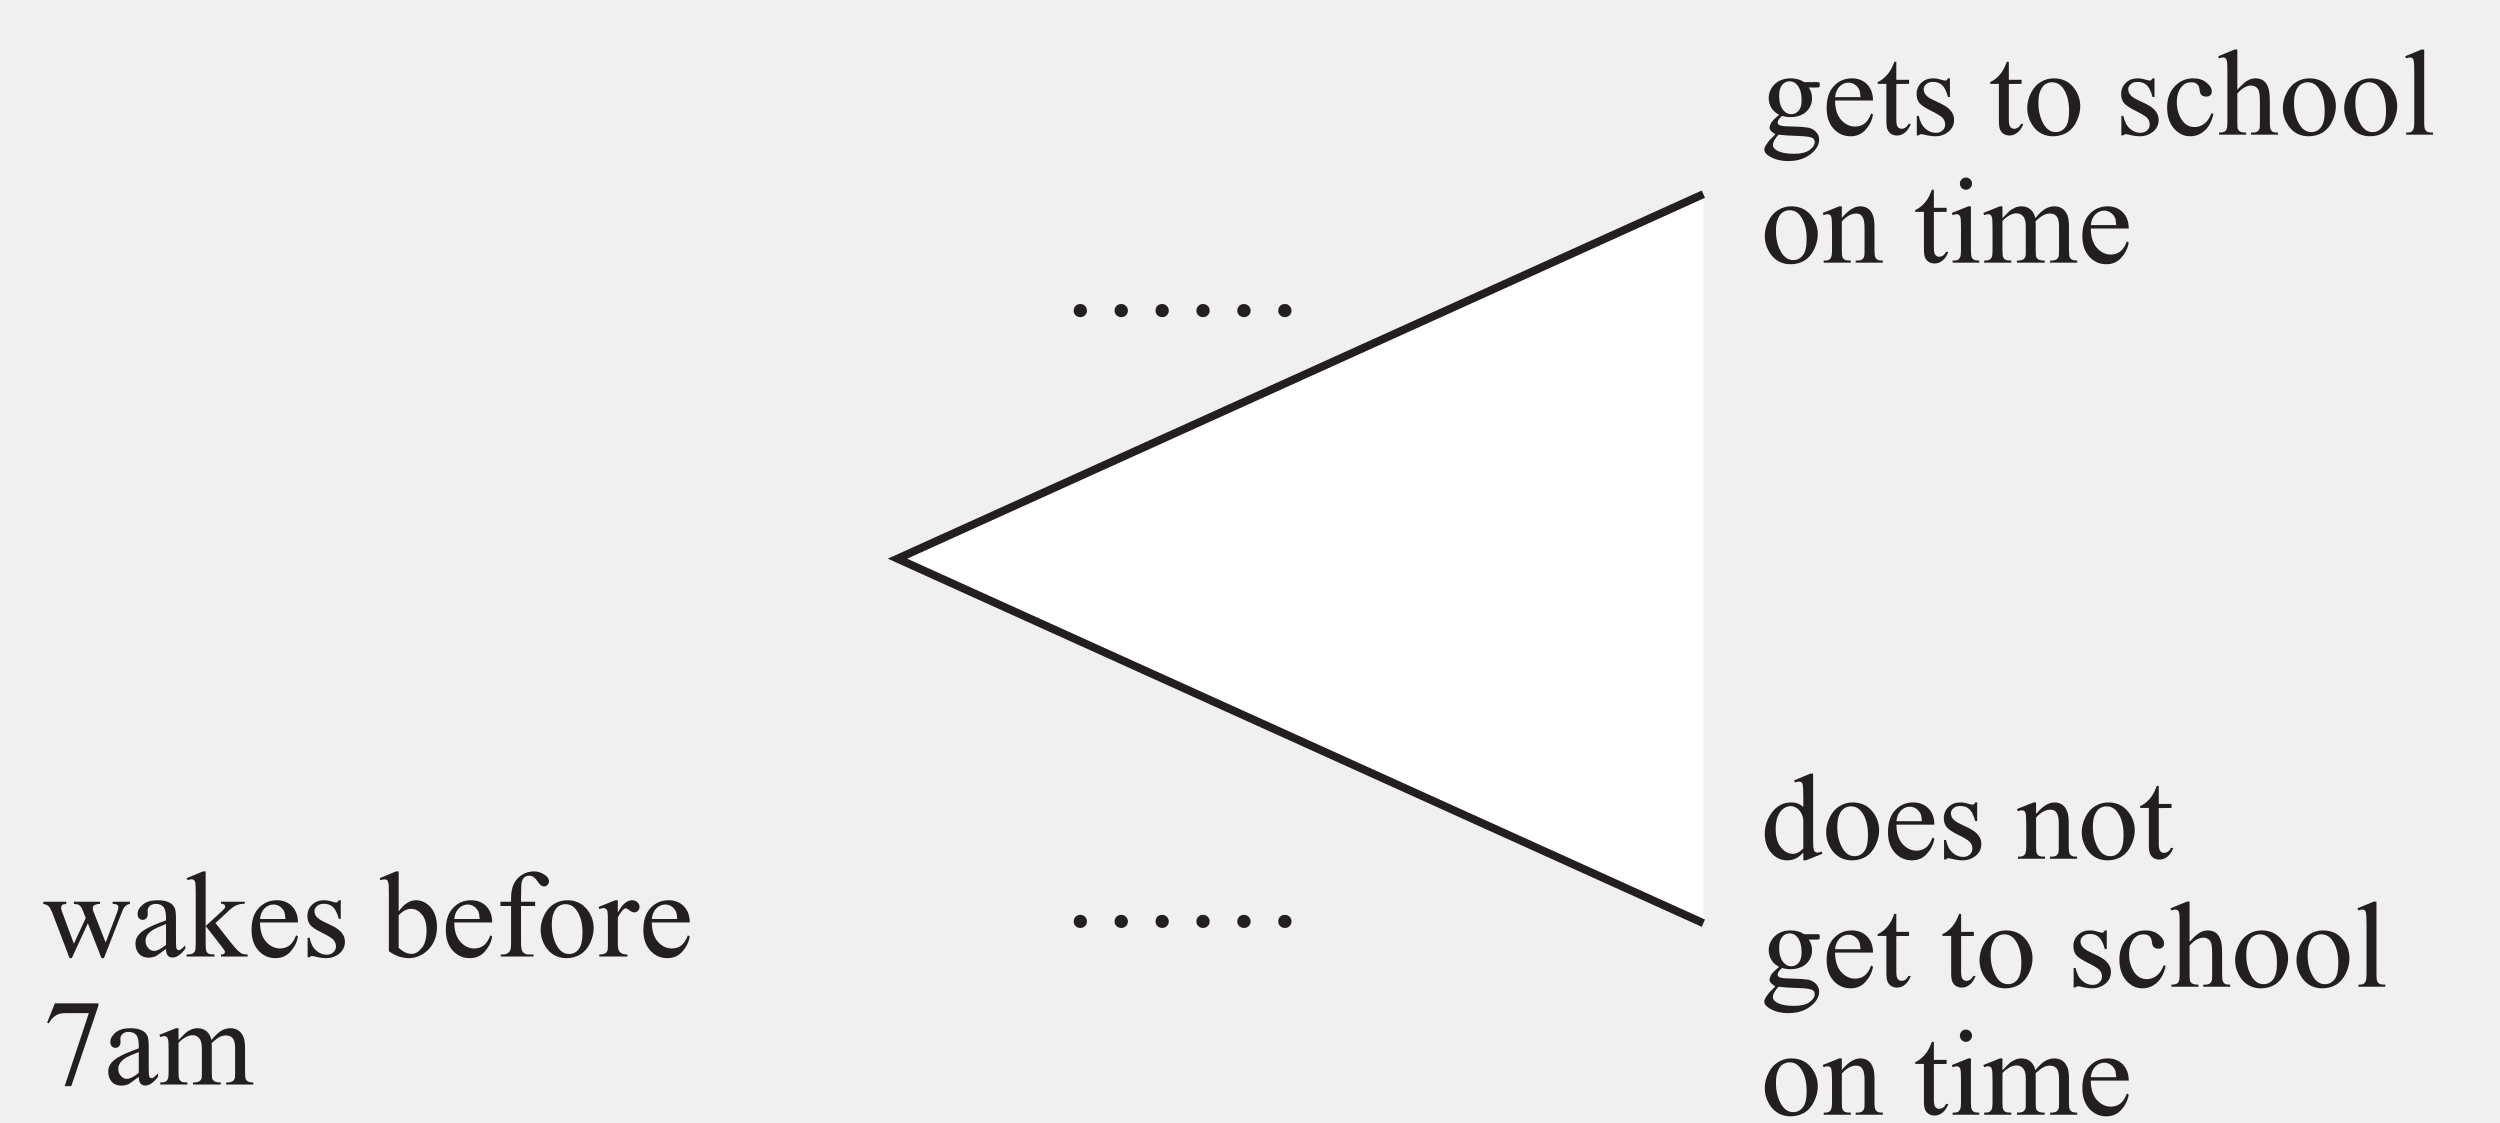
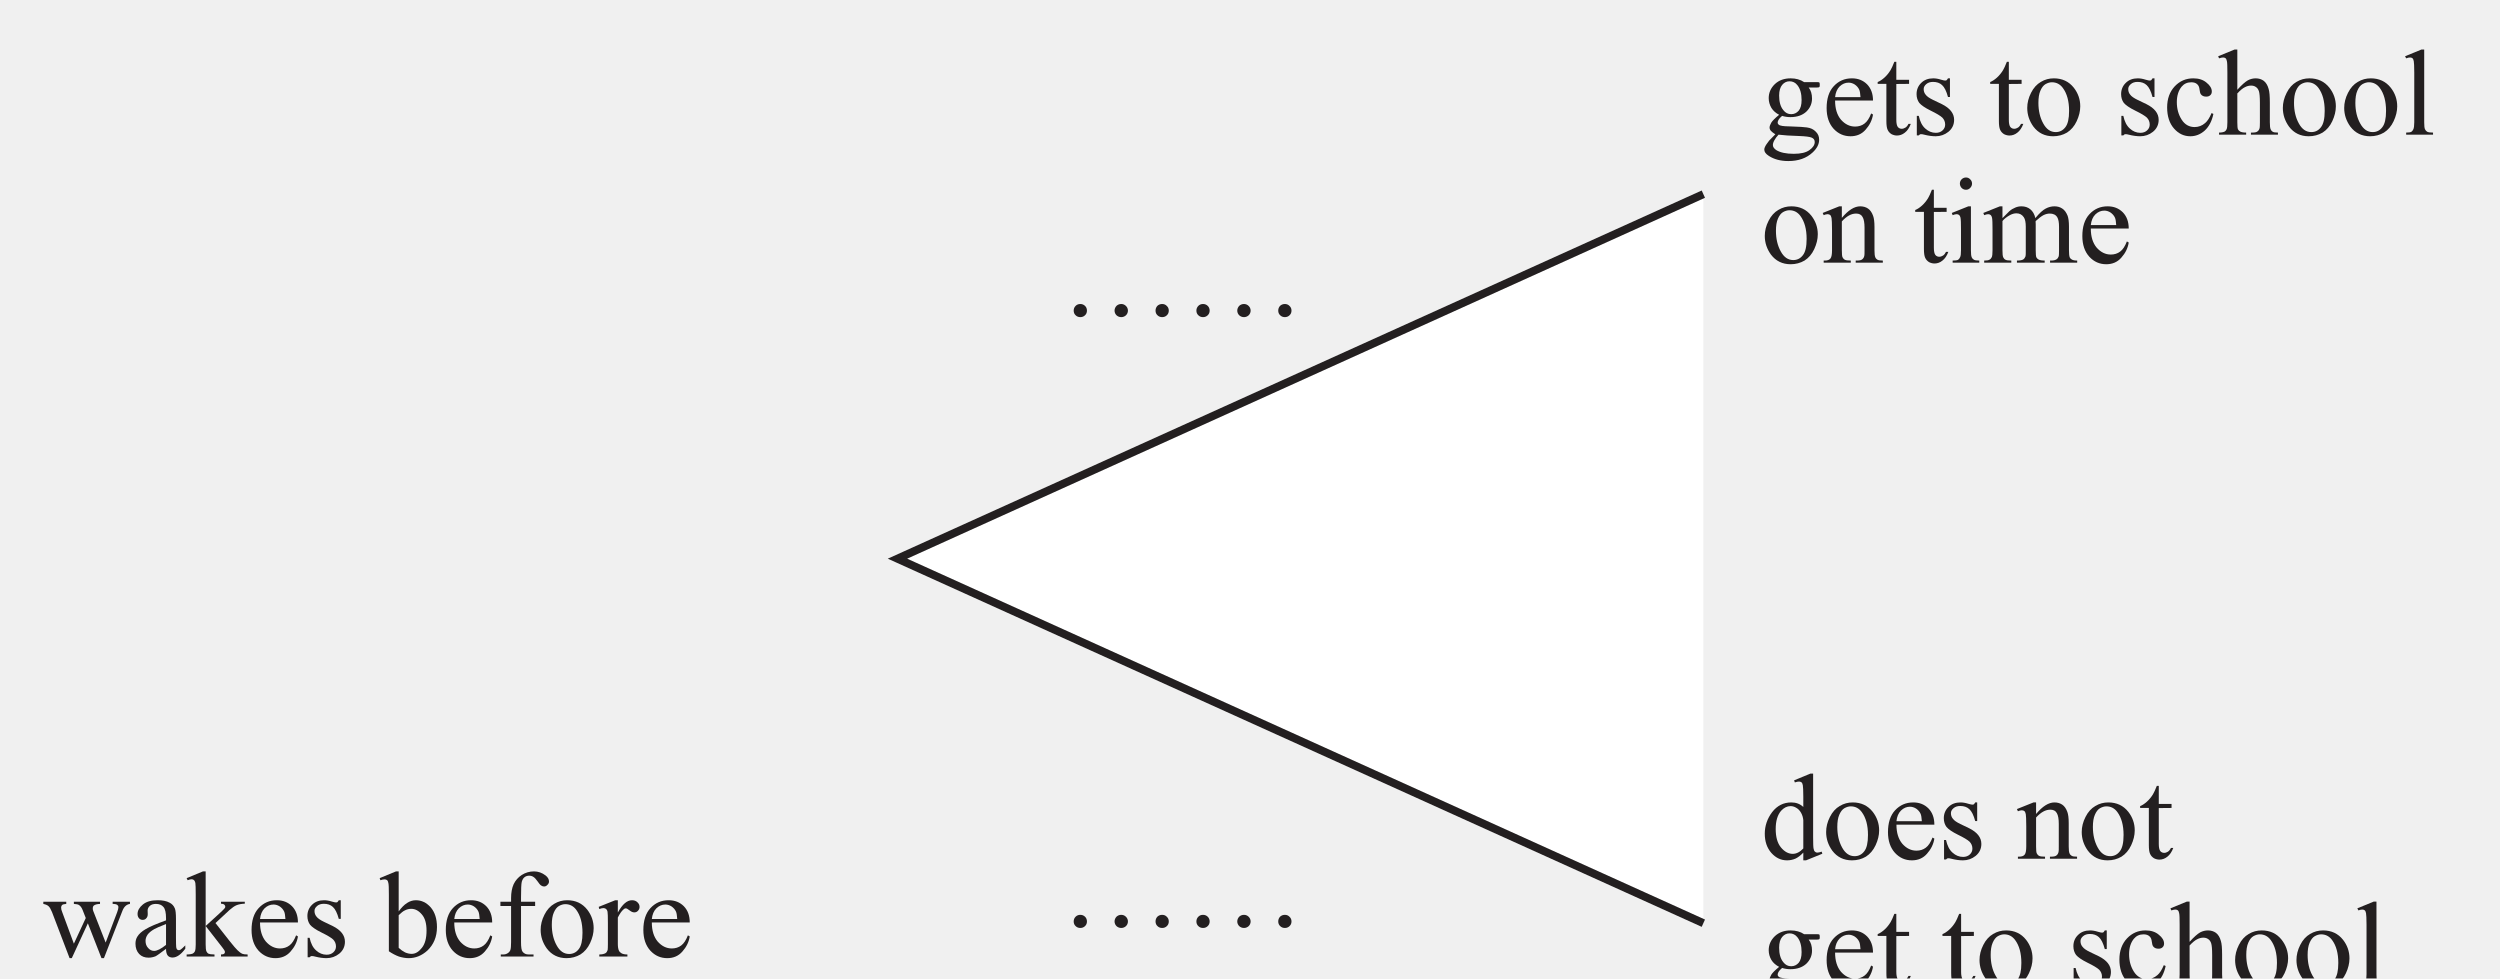
- <svg xmlns="http://www.w3.org/2000/svg" xmlns:xlink="http://www.w3.org/1999/xlink" data-id="0607_2023MJ_32_q11a_diagram1" data-width-mm="82.66" data-height-mm="37.11" data-measure="false" data-source="0607/32 MJ 2023 p15" version="1.1" width="234.299" height="105.2" viewBox="0 0 234.299 105.2">
+ <svg xmlns="http://www.w3.org/2000/svg" xmlns:xlink="http://www.w3.org/1999/xlink" data-id="0607_2023MJ_32_q11a_diagram1" data-width-mm="82.66" data-height-mm="32.35" data-measure="false" data-source="0607/32 MJ 2023 p15" version="1.1" width="234.299" height="91.7" viewBox="0 0 234.299 91.7">
  <defs>
    <clipPath id="clip_1">
-       <path transform="matrix(1,0,0,-1,-221.999,705.089)" d="M222 599.89H456.3V705.09H222Z" />
+       <path transform="matrix(1,0,0,-1,-221.999,705.089)" d="M222 613.39H456.3V705.09H222Z" />
    </clipPath>
    <clipPath id="clip_2">
      <path transform="matrix(1,0,0,-1,-221.999,705.089)" d="M0 0H595.276V841.89H0Z" />
    </clipPath>
    <clipPath id="clip_3">
      <path transform="matrix(1,0,0,-1,-221.999,705.089)" d="M0 0H595.276V841.89H0Z" />
    </clipPath>
    <clipPath id="clip_4">
      <path transform="matrix(1,0,0,-1,-221.999,705.089)" d="M145.028 449.817H450.248V701.985H145.028Z" />
    </clipPath>
    <path id="font_5_90" d="M.006 .447H.193V.429C.176 .428 .165 .425 .159 .420 .154 .415 .151 .408 .151 .399 .151 .389 .154 .376 .160 .362L.255 .105 .352 .314 .326 .380C.318 .400 .308 .413 .295 .421 .288 .425 .275 .428 .255 .429V.447H.468V.429C.445 .428 .428 .424 .418 .416 .412 .411 .409 .403 .409 .391 .409 .385 .410 .378 .413 .371L.514 .114 .608 .362C.615 .380 .618 .394 .618 .404 .618 .410 .615 .416 .609 .421 .602 .426 .590 .429 .571 .429V.447H.712V.429C.684 .425 .663 .406 .650 .371L.500-.013H.480L.369 .271 .238-.013H.220L.077 .362C.067 .386 .058 .402 .049 .410 .040 .419 .025 .425 .006 .429V.447Z" />
    <path id="font_5_68" d="M.284 .063C.238 .028 .209 .007 .198 .002 .180-.005 .161-.009 .142-.009 .111-.009 .085 .000 .065 .021 .045 .043 .035 .070 .035 .105 .035 .127 .040 .146 .050 .162 .063 .184 .086 .205 .119 .224 .152 .244 .207 .267 .284 .295V.313C.284 .357 .277 .388 .263 .404 .249 .421 .228 .429 .201 .429 .181 .429 .164 .424 .152 .413 .140 .402 .134 .389 .134 .375L.135 .346C.135 .331 .131 .320 .123 .312 .116 .303 .106 .299 .093 .299 .081 .299 .071 .304 .064 .312 .056 .321 .052 .332 .052 .347 .052 .375 .067 .401 .095 .424 .124 .448 .164 .459 .216 .459 .256 .459 .288 .453 .313 .439 .333 .429 .347 .414 .356 .392 .362 .378 .365 .350 .365 .306V.155C.365 .112 .366 .086 .367 .076 .369 .067 .371 .060 .375 .057 .379 .054 .383 .052 .388 .052 .393 .052 .398 .053 .402 .056 .409 .060 .422 .072 .441 .091V.064C.405 .015 .370-.008 .337-.008 .321-.008 .308-.003 .299 .007 .289 .018 .284 .037 .284 .063M.284 .095V.265C.235 .246 .203 .232 .189 .224 .163 .209 .145 .194 .134 .179 .123 .163 .117 .146 .117 .128 .117 .104 .124 .085 .138 .070 .152 .054 .168 .046 .187 .046 .211 .046 .244 .063 .284 .095Z" />
    <path id="font_5_78" d="M.163 .694V.249L.277 .353C.301 .375 .315 .389 .319 .395 .321 .399 .323 .402 .323 .406 .323 .413 .320 .418 .315 .423 .309 .428 .300 .430 .288 .431V.447H.482V.431C.456 .430 .434 .426 .416 .419 .398 .412 .379 .398 .357 .379L.243 .273 .357 .128C.389 .088 .411 .062 .422 .052 .437 .037 .451 .027 .463 .022 .471 .019 .485 .017 .505 .017V0H.288V.017C.300 .017 .309 .019 .313 .023 .318 .026 .320 .031 .320 .037 .320 .045 .313 .057 .300 .073L.163 .249V.101C.163 .072 .165 .052 .169 .043 .173 .034 .179 .027 .187 .023 .194 .020 .210 .017 .235 .017V0H.008V.017C.031 .017 .048 .020 .059 .025 .066 .029 .071 .035 .075 .042 .080 .053 .082 .072 .082 .098V.505C.082 .557 .081 .588 .079 .600 .076 .611 .073 .619 .067 .623 .062 .628 .055 .630 .047 .630 .040 .630 .030 .627 .016 .622L.008 .639 .141 .694H.163Z" />
    <path id="font_5_72" d="M.106 .278C.106 .212 .122 .160 .154 .122 .187 .085 .225 .066 .269 .066 .298 .066 .324 .074 .345 .090 .367 .106 .385 .134 .400 .173L.415 .164C.408 .119 .388 .078 .355 .041 .323 .004 .281-.013 .232-.013 .178-.013 .132 .007 .094 .048 .056 .090 .037 .146 .037 .217 .037 .293 .056 .353 .095 .395 .135 .438 .184 .459 .243 .459 .293 .459 .334 .443 .367 .410 .399 .377 .415 .333 .415 .278H.106M.106 .306H.313C.311 .335 .308 .355 .303 .366 .295 .384 .282 .398 .266 .409 .250 .419 .233 .424 .216 .424 .189 .424 .165 .414 .143 .393 .122 .372 .110 .343 .106 .306Z" />
    <path id="font_5_86" d="M.320 .459V.307H.304C.291 .355 .275 .387 .256 .404 .237 .422 .212 .430 .182 .430 .159 .430 .141 .424 .127 .412 .113 .400 .106 .387 .106 .372 .106 .354 .111 .339 .122 .326 .132 .312 .152 .298 .183 .283L.254 .249C.320 .216 .354 .174 .354 .121 .354 .081 .338 .048 .307 .023 .277-.001 .242-.013 .204-.013 .177-.013 .145-.009 .110 .000 .100 .003 .091 .004 .084 .004 .076 .004 .071 .000 .066-.006H.050V.153H.066C.076 .107 .093 .073 .119 .050 .144 .027 .173 .015 .205 .015 .228 .015 .246 .022 .260 .035 .274 .048 .281 .064 .281 .082 .281 .105 .273 .123 .258 .139 .242 .154 .210 .173 .163 .196 .116 .219 .085 .241 .070 .259 .056 .278 .048 .302 .048 .330 .048 .367 .061 .398 .086 .422 .111 .447 .144 .459 .184 .459 .202 .459 .223 .456 .248 .448 .265 .443 .276 .441 .281 .441 .286 .441 .291 .442 .293 .444 .296 .447 .300 .452 .304 .459H.320Z" />
    <path id="font_5_3" d="" />
    <path id="font_5_69" d="M.153 .368C.197 .429 .243 .459 .293 .459 .339 .459 .379 .440 .414 .401 .448 .361 .465 .308 .465 .240 .465 .161 .438 .097 .386 .048 .340 .007 .290-.013 .234-.013 .208-.013 .182-.008 .155 .000 .128 .010 .101 .024 .073 .043V.505C.073 .556 .072 .587 .069 .599 .067 .611 .063 .619 .058 .623 .052 .627 .046 .629 .038 .629 .029 .629 .018 .627 .004 .622L-.002 .639 .131 .694H.153V.368M.153 .337V.071C.170 .055 .187 .043 .205 .034 .223 .026 .241 .022 .259 .022 .289 .022 .316 .038 .342 .071 .368 .103 .380 .150 .380 .212 .380 .269 .368 .313 .342 .343 .316 .374 .287 .389 .255 .389 .238 .389 .220 .385 .203 .376 .190 .370 .173 .357 .153 .337Z" />
    <path id="font_5_73" d="M.206 .412V.118C.206 .076 .210 .050 .219 .039 .231 .024 .247 .017 .268 .017H.308V0H.041V.017H.061C.074 .017 .086 .020 .097 .027 .107 .033 .115 .042 .119 .053 .123 .064 .125 .086 .125 .118V.412H.038V.447H.125V.476C.125 .521 .132 .559 .146 .590 .161 .621 .183 .646 .212 .665 .242 .684 .275 .694 .312 .694 .346 .694 .377 .683 .406 .661 .425 .646 .434 .630 .434 .611 .434 .602 .430 .592 .421 .584 .413 .575 .404 .571 .394 .571 .387 .571 .379 .573 .370 .579 .362 .584 .352 .596 .340 .614 .328 .631 .317 .643 .307 .649 .297 .656 .285 .659 .273 .659 .258 .659 .245 .655 .235 .647 .224 .639 .217 .626 .212 .609 .208 .593 .206 .549 .206 .479V.447H.321V.412H.206Z" />
    <path id="font_5_82" d="M.25 .459C.317 .459 .372 .434 .413 .382 .447 .338 .465 .288 .465 .231 .465 .191 .455 .151 .436 .110 .417 .069 .390 .038 .357 .017 .323-.003 .285-.013 .244-.013 .177-.013 .123 .013 .083 .066 .050 .112 .033 .162 .033 .218 .033 .259 .043 .300 .064 .341 .084 .381 .111 .411 .144 .430 .177 .450 .212 .459 .25 .459M.234 .427C.217 .427 .200 .422 .182 .412 .165 .402 .151 .384 .140 .358 .129 .333 .124 .300 .124 .259 .124 .195 .137 .139 .163 .092 .189 .044 .223 .021 .265 .021 .297 .021 .323 .034 .343 .060 .364 .086 .374 .130 .374 .194 .374 .273 .357 .335 .323 .381 .300 .412 .270 .427 .234 .427Z" />
    <path id="font_5_85" d="M.162 .459V.359C.199 .426 .237 .459 .277 .459 .295 .459 .310 .454 .321 .443 .333 .432 .339 .420 .339 .405 .339 .393 .335 .382 .326 .373 .318 .364 .308 .360 .296 .360 .284 .360 .272 .365 .258 .376 .243 .388 .233 .393 .226 .393 .220 .393 .214 .390 .207 .383 .192 .370 .177 .348 .162 .318V.104C.162 .079 .165 .061 .171 .048 .175 .039 .183 .032 .193 .026 .204 .020 .220 .017 .240 .017V0H.011V.017C.034 .017 .050 .021 .062 .028 .070 .033 .075 .042 .079 .053 .080 .059 .081 .075 .081 .101V.273C.081 .325 .080 .356 .078 .366 .076 .376 .072 .383 .066 .388 .060 .392 .053 .395 .045 .395 .035 .395 .023 .392 .011 .387L.006 .405 .141 .459H.162Z" />
-     <path id="font_5_26" d="M.100 .662H.455V.643L.234-.013H.180L.377 .582H.195C.159 .582 .132 .577 .117 .568 .089 .553 .067 .530 .051 .499L.037 .504 .100 .662Z" />
-     <path id="font_5_80" d="M.164 .363C.196 .396 .215 .415 .221 .420 .236 .433 .252 .442 .269 .449 .285 .456 .302 .459 .319 .459 .347 .459 .371 .451 .391 .435 .411 .418 .425 .395 .432 .363 .465 .403 .493 .429 .517 .441 .540 .453 .563 .459 .588 .459 .612 .459 .633 .453 .651 .441 .670 .429 .684 .409 .695 .382 .702 .363 .706 .333 .706 .293V.101C.706 .073 .708 .054 .712 .043 .715 .036 .721 .030 .730 .025 .739 .020 .753 .017 .773 .017V0H.552V.017H.562C.581 .017 .596 .021 .606 .028 .614 .034 .619 .042 .623 .053 .624 .059 .625 .075 .625 .101V.292C.625 .328 .620 .354 .611 .369 .599 .390 .578 .400 .550 .400 .533 .400 .516 .396 .498 .387 .481 .378 .460 .362 .435 .339L.434 .334 .435 .313V.101C.435 .070 .437 .051 .440 .044 .444 .036 .450 .030 .459 .025 .469 .020 .485 .017 .508 .017V0H.282V.017C.306 .017 .323 .020 .333 .026 .342 .032 .348 .041 .352 .052 .354 .058 .354 .074 .354 .101V.292C.354 .328 .349 .354 .338 .370 .324 .391 .304 .402 .278 .402 .261 .402 .243 .397 .226 .388 .199 .373 .178 .357 .164 .339V.101C.164 .072 .166 .052 .170 .044 .174 .035 .180 .028 .188 .024 .196 .019 .212 .017 .236 .017V0H.015V.017C.036 .017 .050 .019 .058 .024 .066 .028 .072 .035 .077 .045 .081 .054 .083 .073 .083 .101V.271C.083 .320 .082 .352 .079 .366 .076 .377 .073 .384 .068 .388 .063 .392 .056 .395 .048 .395 .039 .395 .028 .392 .015 .387L.008 .405 .143 .459H.164V.363Z" />
    <clipPath id="clip_6">
      <path transform="matrix(1,0,0,-1,-221.999,705.089)" d="M145.028 449.817H450.248V701.985H145.028Z" />
    </clipPath>
    <path id="font_5_71" d="M.347 .050C.325 .027 .304 .011 .283 .001 .262-.008 .239-.013 .215-.013 .166-.013 .124 .006 .087 .047 .051 .088 .033 .140 .033 .204 .033 .268 .053 .327 .093 .380 .134 .433 .186 .459 .249 .459 .288 .459 .321 .447 .347 .422V.505C.347 .556 .345 .588 .343 .599 .341 .611 .337 .619 .332 .623 .326 .627 .320 .629 .312 .629 .304 .629 .292 .627 .278 .622L.272 .639 .405 .694H.427V.176C.427 .124 .428 .092 .431 .081 .433 .069 .437 .061 .443 .057 .448 .052 .454 .050 .461 .050 .470 .050 .482 .053 .497 .058L.502 .041 .369-.013H.347V.050M.347 .084V.314C.345 .336 .339 .356 .329 .374 .319 .392 .306 .406 .290 .415 .274 .425 .258 .429 .243 .429 .215 .429 .189 .416 .166 .391 .137 .357 .122 .308 .122 .243 .122 .177 .136 .127 .165 .092 .194 .057 .226 .040 .261 .040 .290 .040 .319 .054 .347 .084Z" />
    <path id="font_5_81" d="M.161 .365C.214 .428 .263 .459 .311 .459 .335 .459 .356 .453 .374 .441 .392 .429 .406 .409 .416 .381 .423 .362 .427 .332 .427 .291V.101C.427 .073 .429 .053 .434 .043 .437 .035 .443 .029 .451 .024 .459 .019 .474 .017 .495 .017V0H.274V.017H.283C.304 .017 .319 .020 .327 .027 .335 .033 .341 .042 .344 .055 .346 .060 .346 .075 .346 .101V.284C.346 .324 .341 .354 .330 .372 .320 .391 .302 .400 .277 .400 .238 .400 .200 .379 .161 .336V.101C.161 .071 .163 .052 .166 .045 .171 .035 .177 .028 .185 .024 .193 .019 .209 .017 .234 .017V0H.013V.017H.022C.045 .017 .061 .023 .069 .035 .077 .046 .081 .068 .081 .101V.266C.081 .320 .079 .353 .077 .364 .074 .376 .071 .384 .066 .388 .061 .392 .054 .395 .045 .395 .036 .395 .025 .392 .013 .387L.005 .405 .140 .459H.161V.365Z" />
    <path id="font_5_87" d="M.161 .594V.447H.265V.414L.161 .413V.122C.161 .093 .165 .074 .173 .063 .181 .053 .192 .048 .205 .048 .216 .048 .226 .052 .236 .058 .246 .065 .254 .075 .260 .088H.279C.267 .056 .251 .032 .230 .016 .210 .000 .188-.007 .166-.007 .151-.007 .136-.003 .122 .004 .108 .013 .097 .024 .090 .040 .083 .055 .080 .079 .080 .112V.414H.009V.429C.027 .436 .045 .448 .064 .465 .083 .482 .100 .503 .114 .526 .122 .539 .132 .561 .145 .594H.161Z" />
    <path id="font_5_74" d="M.150 .162C.123 .176 .102 .194 .087 .218 .073 .242 .065 .269 .065 .298 .065 .342 .082 .380 .115 .412 .149 .444 .192 .459 .244 .459 .286 .459 .323 .449 .354 .428H.449C.463 .428 .471 .428 .474 .427 .476 .426 .478 .425 .479 .423 .480 .420 .481 .415 .481 .407 .481 .399 .481 .393 .479 .390 .478 .388 .476 .387 .474 .386 .471 .385 .463 .384 .449 .384H.391C.409 .361 .418 .331 .418 .294 .418 .253 .402 .217 .371 .187 .339 .158 .296 .143 .242 .143 .220 .143 .197 .146 .174 .153 .160 .141 .150 .130 .145 .121 .140 .112 .138 .104 .138 .098 .138 .092 .140 .087 .146 .082 .151 .077 .162 .073 .177 .071 .186 .069 .209 .068 .246 .067 .313 .065 .356 .062 .376 .059 .406 .055 .430 .044 .448 .025 .467 .007 .476-.014 .476-.041 .476-.078 .458-.112 .424-.144 .373-.192 .307-.215 .225-.215 .162-.215 .109-.201 .066-.173 .041-.157 .029-.140 .029-.122 .029-.114 .031-.106 .035-.099 .040-.087 .052-.070 .069-.048 .071-.045 .088-.028 .119 .003 .102 .014 .090 .023 .083 .031 .076 .039 .072 .048 .072 .058 .072 .069 .077 .082 .086 .098 .095 .113 .117 .135 .150 .162M.235 .435C.211 .435 .191 .425 .175 .406 .159 .387 .150 .358 .150 .319 .150 .267 .161 .228 .184 .200 .201 .178 .222 .167 .248 .167 .273 .167 .293 .177 .309 .195 .325 .214 .333 .243 .333 .282 .333 .334 .322 .374 .299 .403 .283 .424 .261 .435 .235 .435M.145 0C.130-.016 .119-.031 .111-.046 .103-.060 .099-.073 .099-.085 .099-.100 .109-.114 .127-.126 .160-.146 .207-.156 .269-.156 .327-.156 .370-.146 .398-.125 .426-.105 .440-.083 .440-.060 .440-.043 .432-.031 .415-.024 .398-.017 .365-.013 .314-.011 .241-.009 .185-.005 .145 0Z" />
    <path id="font_5_70" d="M.411 .169C.399 .111 .375 .065 .340 .033 .305 .002 .266-.013 .223-.013 .172-.013 .128 .007 .090 .050 .053 .092 .034 .150 .034 .222 .034 .293 .055 .350 .096 .394 .138 .438 .188 .459 .247 .459 .291 .459 .327 .448 .355 .424 .384 .401 .398 .377 .398 .352 .398 .339 .394 .329 .386 .322 .378 .314 .367 .310 .353 .310 .333 .310 .319 .316 .309 .329 .304 .336 .300 .349 .298 .368 .296 .388 .290 .402 .278 .412 .267 .422 .251 .427 .231 .427 .198 .427 .172 .415 .152 .391 .126 .359 .113 .317 .113 .265 .113 .211 .126 .164 .152 .123 .178 .082 .214 .062 .258 .062 .290 .062 .319 .073 .344 .095 .362 .110 .380 .137 .396 .176L.411 .169Z" />
    <path id="font_5_75" d="M.162 .694V.366C.198 .406 .227 .431 .248 .443 .269 .454 .290 .459 .312 .459 .337 .459 .359 .452 .377 .439 .395 .425 .409 .403 .417 .373 .424 .352 .427 .314 .427 .259V.101C.427 .073 .429 .053 .434 .043 .437 .035 .442 .029 .450 .024 .458 .019 .472 .017 .493 .017V0H.273V.017H.284C.305 .017 .319 .020 .327 .027 .335 .033 .341 .042 .344 .055 .345 .060 .346 .076 .346 .101V.258C.346 .307 .343 .339 .338 .354 .333 .369 .325 .381 .314 .388 .303 .396 .290 .400 .274 .400 .258 .400 .241 .396 .224 .387 .207 .379 .186 .362 .162 .336V.101C.162 .070 .164 .051 .167 .044 .171 .036 .177 .030 .186 .025 .196 .020 .212 .017 .234 .017V0H.013V.017C.033 .017 .048 .020 .060 .026 .066 .030 .071 .036 .075 .045 .079 .054 .081 .073 .081 .101V.505C.081 .556 .080 .588 .077 .599 .075 .611 .071 .619 .066 .623 .061 .627 .054 .629 .046 .629 .039 .629 .028 .627 .013 .622L.006 .639 .140 .694H.162Z" />
    <path id="font_5_79" d="M.185 .694V.101C.185 .073 .187 .054 .191 .045 .195 .036 .201 .029 .209 .024 .218 .019 .234 .017 .257 .017V0H.038V.017C.058 .017 .072 .019 .080 .023 .087 .028 .093 .035 .097 .045 .101 .054 .104 .073 .104 .101V.506C.104 .557 .102 .588 .100 .599 .098 .611 .094 .619 .089 .623 .084 .627 .078 .629 .070 .629 .061 .629 .051 .627 .038 .622L.029 .639 .163 .694H.185Z" />
-     <path id="font_5_76" d="M.145 .694C.158 .694 .170 .689 .179 .679 .189 .670 .194 .658 .194 .644 .194 .631 .189 .619 .179 .609 .170 .599 .158 .594 .145 .594 .131 .594 .119 .599 .109 .609 .100 .619 .095 .631 .095 .644 .095 .658 .100 .670 .109 .679 .119 .689 .131 .694 .145 .694M.185 .459V.101C.185 .073 .187 .054 .191 .045 .195 .035 .201 .029 .209 .024 .217 .019 .232 .017 .253 .017V0H.036V.017C.057 .017 .072 .019 .080 .023 .087 .028 .093 .035 .097 .045 .102 .054 .104 .073 .104 .101V.272C.104 .321 .103 .352 .100 .367 .097 .377 .094 .384 .089 .388 .084 .392 .077 .395 .069 .395 .060 .395 .049 .392 .036 .387L.029 .405 .164 .459H.185Z" />
    <clipPath id="clip_7">
      <path transform="matrix(1,0,0,-1,-221.999,705.089)" d="M145.028 449.817H450.248V701.985H145.028Z" />
    </clipPath>
+     <path id="font_5_76" d="M.145 .694C.158 .694 .170 .689 .179 .679 .189 .670 .194 .658 .194 .644 .194 .631 .189 .619 .179 .609 .170 .599 .158 .594 .145 .594 .131 .594 .119 .599 .109 .609 .100 .619 .095 .631 .095 .644 .095 .658 .100 .670 .109 .679 .119 .689 .131 .694 .145 .694M.185 .459V.101C.185 .073 .187 .054 .191 .045 .195 .035 .201 .029 .209 .024 .217 .019 .232 .017 .253 .017V0H.036V.017C.057 .017 .072 .019 .080 .023 .087 .028 .093 .035 .097 .045 .102 .054 .104 .073 .104 .101V.272C.104 .321 .103 .352 .100 .367 .097 .377 .094 .384 .089 .388 .084 .392 .077 .395 .069 .395 .060 .395 .049 .392 .036 .387L.029 .405 .164 .459H.185Z" />
+     <path id="font_5_80" d="M.164 .363C.196 .396 .215 .415 .221 .420 .236 .433 .252 .442 .269 .449 .285 .456 .302 .459 .319 .459 .347 .459 .371 .451 .391 .435 .411 .418 .425 .395 .432 .363 .465 .403 .493 .429 .517 .441 .540 .453 .563 .459 .588 .459 .612 .459 .633 .453 .651 .441 .670 .429 .684 .409 .695 .382 .702 .363 .706 .333 .706 .293V.101C.706 .073 .708 .054 .712 .043 .715 .036 .721 .030 .730 .025 .739 .020 .753 .017 .773 .017V0H.552V.017H.562C.581 .017 .596 .021 .606 .028 .614 .034 .619 .042 .623 .053 .624 .059 .625 .075 .625 .101V.292C.625 .328 .620 .354 .611 .369 .599 .390 .578 .400 .550 .400 .533 .400 .516 .396 .498 .387 .481 .378 .460 .362 .435 .339L.434 .334 .435 .313V.101C.435 .070 .437 .051 .440 .044 .444 .036 .450 .030 .459 .025 .469 .020 .485 .017 .508 .017V0H.282V.017C.306 .017 .323 .020 .333 .026 .342 .032 .348 .041 .352 .052 .354 .058 .354 .074 .354 .101V.292C.354 .328 .349 .354 .338 .370 .324 .391 .304 .402 .278 .402 .261 .402 .243 .397 .226 .388 .199 .373 .178 .357 .164 .339V.101C.164 .072 .166 .052 .170 .044 .174 .035 .180 .028 .188 .024 .196 .019 .212 .017 .236 .017V0H.015V.017C.036 .017 .050 .019 .058 .024 .066 .028 .072 .035 .077 .045 .081 .054 .083 .073 .083 .101V.271C.083 .320 .082 .352 .079 .366 .076 .377 .073 .384 .068 .388 .063 .392 .056 .395 .048 .395 .039 .395 .028 .392 .015 .387L.008 .405 .143 .459H.164V.363Z" />
    <path id="font_5_171" d="M.166 .094C.181 .094 .194 .089 .205 .078 .215 .068 .220 .055 .220 .040 .220 .025 .215 .012 .204 .002 .194-.008 .181-.013 .166-.013 .151-.013 .138-.008 .128 .002 .117 .012 .112 .025 .112 .040 .112 .055 .117 .068 .128 .079 .138 .089 .151 .094 .166 .094M.5 .094C.514 .094 .527 .089 .538 .078 .548 .068 .554 .055 .554 .040 .554 .025 .548 .012 .538 .002 .527-.008 .514-.013 .5-.013 .485-.013 .472-.008 .461 .002 .451 .012 .445 .025 .445 .040 .445 .055 .451 .068 .461 .079 .472 .089 .485 .094 .5 .094M.833 .094C.848 .094 .861 .089 .871 .078 .882 .068 .887 .055 .887 .040 .887 .025 .882 .012 .871 .002 .861-.008 .848-.013 .833-.013 .818-.013 .805-.008 .795 .002 .784 .012 .779 .025 .779 .040 .779 .055 .784 .068 .794 .079 .805 .089 .818 .094 .833 .094Z" />
  </defs>
  <g clip-path="url(#clip_1)">
    <g clip-path="url(#clip_2)">
      <g clip-path="url(#clip_3)" />
      <path transform="matrix(1,0,0,-1,-76.062,124.652)" d="M0 0 75.526-34.163V34.164Z" fill="#ffffff" />
      <g clip-path="url(#clip_4)">
        <path transform="matrix(1,0,0,-1,-.535,158.815)" stroke-width=".75" stroke-linecap="butt" stroke-miterlimit="4" stroke-linejoin="miter" fill="none" stroke="#231f20" d="M0 0-75.526 34.163 0 68.327" />
      </g>
      <path transform="matrix(1,0,0,-1,159.637,86.522)" d="M0 0-75.526 34.163 0 68.327" fill="#ffffff" />
      <path transform="matrix(1,0,0,-1,159.637,86.522)" stroke-width=".75" stroke-linecap="butt" stroke-miterlimit="4" stroke-linejoin="miter" fill="none" stroke="#231f20" d="M0 0-75.526 34.163 0 68.327" />
      <use data-text="w" xlink:href="#font_5_90" transform="matrix(11.5,0,0,-11.5,3.991,89.648)" fill="#231f20" />
      <use data-text="a" xlink:href="#font_5_68" transform="matrix(11.5,0,0,-11.5,12.294,89.648)" fill="#231f20" />
      <use data-text="k" xlink:href="#font_5_78" transform="matrix(11.5,0,0,-11.5,17.400,89.648)" fill="#231f20" />
      <use data-text="e" xlink:href="#font_5_72" transform="matrix(11.5,0,0,-11.5,23.150,89.648)" fill="#231f20" />
      <use data-text="s" xlink:href="#font_5_86" transform="matrix(11.5,0,0,-11.5,28.256,89.648)" fill="#231f20" />
      <use data-text="b" xlink:href="#font_5_69" transform="matrix(11.5,0,0,-11.5,35.605,89.648)" fill="#231f20" />
      <use data-text="e" xlink:href="#font_5_72" transform="matrix(11.5,0,0,-11.5,41.355,89.648)" fill="#231f20" />
      <use data-text="f" xlink:href="#font_5_73" transform="matrix(11.5,0,0,-11.5,46.461,89.648)" fill="#231f20" />
      <use data-text="o" xlink:href="#font_5_82" transform="matrix(11.5,0,0,-11.5,50.290,89.648)" fill="#231f20" />
      <use data-text="r" xlink:href="#font_5_85" transform="matrix(11.5,0,0,-11.5,56.040,89.648)" fill="#231f20" />
      <use data-text="e" xlink:href="#font_5_72" transform="matrix(11.5,0,0,-11.5,59.870,89.648)" fill="#231f20" />
-       <use data-text="7" xlink:href="#font_5_26" transform="matrix(11.5,0,0,-11.5,3.991,101.642)" fill="#231f20" />
-       <use data-text="a" xlink:href="#font_5_68" transform="matrix(11.5,0,0,-11.5,9.741,101.642)" fill="#231f20" />
-       <use data-text="m" xlink:href="#font_5_80" transform="matrix(11.5,0,0,-11.5,14.847,101.642)" fill="#231f20" />
      <g clip-path="url(#clip_6)" />
      <use data-text="d" xlink:href="#font_5_71" transform="matrix(11.5,0,0,-11.5,165.015,80.482)" fill="#231f20" />
      <use data-text="o" xlink:href="#font_5_82" transform="matrix(11.5,0,0,-11.5,170.765,80.482)" fill="#231f20" />
      <use data-text="e" xlink:href="#font_5_72" transform="matrix(11.5,0,0,-11.5,176.515,80.482)" fill="#231f20" />
      <use data-text="s" xlink:href="#font_5_86" transform="matrix(11.5,0,0,-11.5,181.621,80.482)" fill="#231f20" />
      <use data-text="n" xlink:href="#font_5_81" transform="matrix(11.5,0,0,-11.5,188.969,80.482)" fill="#231f20" />
      <use data-text="o" xlink:href="#font_5_82" transform="matrix(11.5,0,0,-11.5,194.719,80.482)" fill="#231f20" />
      <use data-text="t" xlink:href="#font_5_87" transform="matrix(11.5,0,0,-11.5,200.469,80.482)" fill="#231f20" />
      <use data-text="g" xlink:href="#font_5_74" transform="matrix(11.5,0,0,-11.5,165.015,92.477)" fill="#231f20" />
      <use data-text="e" xlink:href="#font_5_72" transform="matrix(11.5,0,0,-11.5,170.765,92.477)" fill="#231f20" />
      <use data-text="t" xlink:href="#font_5_87" transform="matrix(11.5,0,0,-11.5,175.871,92.477)" fill="#231f20" />
-       <use data-text="t" xlink:href="#font_5_87" transform="matrix(11.5,0,0,-11.5,181.943,92.477)" fill="#231f20" />
-       <use data-text="o" xlink:href="#font_5_82" transform="matrix(11.5,0,0,-11.5,185.14,92.477)" fill="#231f20" />
-       <use data-text="s" xlink:href="#font_5_86" transform="matrix(11.5,0,0,-11.5,193.765,92.477)" fill="#231f20" />
-       <use data-text="c" xlink:href="#font_5_70" transform="matrix(11.5,0,0,-11.5,198.238,92.477)" fill="#231f20" />
-       <use data-text="h" xlink:href="#font_5_75" transform="matrix(11.5,0,0,-11.5,203.344,92.477)" fill="#231f20" />
-       <use data-text="o" xlink:href="#font_5_82" transform="matrix(11.5,0,0,-11.5,209.094,92.477)" fill="#231f20" />
-       <use data-text="o" xlink:href="#font_5_82" transform="matrix(11.5,0,0,-11.5,214.844,92.477)" fill="#231f20" />
-       <use data-text="l" xlink:href="#font_5_79" transform="matrix(11.5,0,0,-11.5,220.594,92.477)" fill="#231f20" />
-       <use data-text="o" xlink:href="#font_5_82" transform="matrix(11.5,0,0,-11.5,165.015,104.471)" fill="#231f20" />
-       <use data-text="n" xlink:href="#font_5_81" transform="matrix(11.5,0,0,-11.5,170.765,104.471)" fill="#231f20" />
-       <use data-text="t" xlink:href="#font_5_87" transform="matrix(11.500,0.000,0.000,-11.500,179.390,104.472)" fill="#231f20" />
-       <use data-text="i" xlink:href="#font_5_76" transform="matrix(11.500,0.000,0.000,-11.500,182.587,104.472)" fill="#231f20" />
-       <use data-text="m" xlink:href="#font_5_80" transform="matrix(11.500,0.000,0.000,-11.500,185.784,104.472)" fill="#231f20" />
-       <use data-text="e" xlink:href="#font_5_72" transform="matrix(11.500,0.000,0.000,-11.500,194.731,104.472)" fill="#231f20" />
+       <use data-text="t" xlink:href="#font_5_87" transform="matrix(11.500,0.000,0.000,-11.500,181.943,92.477)" fill="#231f20" />
+       <use data-text="o" xlink:href="#font_5_82" transform="matrix(11.500,0.000,0.000,-11.500,185.140,92.477)" fill="#231f20" />
+       <use data-text="s" xlink:href="#font_5_86" transform="matrix(11.500,0.000,0.000,-11.500,193.765,92.477)" fill="#231f20" />
+       <use data-text="c" xlink:href="#font_5_70" transform="matrix(11.500,0.000,0.000,-11.500,198.238,92.477)" fill="#231f20" />
+       <use data-text="h" xlink:href="#font_5_75" transform="matrix(11.500,0.000,0.000,-11.500,203.344,92.477)" fill="#231f20" />
+       <use data-text="o" xlink:href="#font_5_82" transform="matrix(11.500,0.000,0.000,-11.500,209.094,92.477)" fill="#231f20" />
+       <use data-text="o" xlink:href="#font_5_82" transform="matrix(11.500,0.000,0.000,-11.500,214.844,92.477)" fill="#231f20" />
+       <use data-text="l" xlink:href="#font_5_79" transform="matrix(11.500,0.000,0.000,-11.500,220.594,92.477)" fill="#231f20" />
      <g clip-path="url(#clip_7)">
        <use data-text="g" xlink:href="#font_5_74" transform="matrix(11.5,0,0,-11.5,165.015,12.621)" fill="#231f20" />
        <use data-text="e" xlink:href="#font_5_72" transform="matrix(11.5,0,0,-11.5,170.765,12.621)" fill="#231f20" />
        <use data-text="t" xlink:href="#font_5_87" transform="matrix(11.5,0,0,-11.5,175.871,12.621)" fill="#231f20" />
        <use data-text="s" xlink:href="#font_5_86" transform="matrix(11.5,0,0,-11.5,179.068,12.621)" fill="#231f20" />
        <use data-text="t" xlink:href="#font_5_87" transform="matrix(11.5,0,0,-11.5,186.416,12.621)" fill="#231f20" />
        <use data-text="o" xlink:href="#font_5_82" transform="matrix(11.5,0,0,-11.5,189.613,12.621)" fill="#231f20" />
        <use data-text="s" xlink:href="#font_5_86" transform="matrix(11.5,0,0,-11.5,198.238,12.621)" fill="#231f20" />
        <use data-text="c" xlink:href="#font_5_70" transform="matrix(11.5,0,0,-11.5,202.712,12.621)" fill="#231f20" />
        <use data-text="h" xlink:href="#font_5_75" transform="matrix(11.5,0,0,-11.5,207.818,12.621)" fill="#231f20" />
        <use data-text="o" xlink:href="#font_5_82" transform="matrix(11.5,0,0,-11.5,213.568,12.621)" fill="#231f20" />
        <use data-text="o" xlink:href="#font_5_82" transform="matrix(11.5,0,0,-11.5,219.318,12.621)" fill="#231f20" />
        <use data-text="l" xlink:href="#font_5_79" transform="matrix(11.5,0,0,-11.5,225.068,12.621)" fill="#231f20" />
      </g>
      <use data-text="o" xlink:href="#font_5_82" transform="matrix(11.5,0,0,-11.5,165.015,24.615)" fill="#231f20" />
      <use data-text="n" xlink:href="#font_5_81" transform="matrix(11.5,0,0,-11.5,170.765,24.615)" fill="#231f20" />
      <use data-text="t" xlink:href="#font_5_87" transform="matrix(11.5,0,0,-11.5,179.390,24.615)" fill="#231f20" />
      <use data-text="i" xlink:href="#font_5_76" transform="matrix(11.5,0,0,-11.5,182.587,24.615)" fill="#231f20" />
      <use data-text="m" xlink:href="#font_5_80" transform="matrix(11.5,0,0,-11.5,185.784,24.615)" fill="#231f20" />
      <use data-text="e" xlink:href="#font_5_72" transform="matrix(11.5,0,0,-11.5,194.731,24.615)" fill="#231f20" />
      <use data-text="…" xlink:href="#font_5_171" transform="matrix(11.5,0,0,-11.5,99.338,29.572)" fill="#231f20" />
      <use data-text="…" xlink:href="#font_5_171" transform="matrix(11.5,0,0,-11.5,110.838,29.572)" fill="#231f20" />
      <use data-text="…" xlink:href="#font_5_171" transform="matrix(11.5,0,0,-11.5,99.338,86.819)" fill="#231f20" />
      <use data-text="…" xlink:href="#font_5_171" transform="matrix(11.5,0,0,-11.5,110.838,86.819)" fill="#231f20" />
    </g>
  </g>
</svg>
